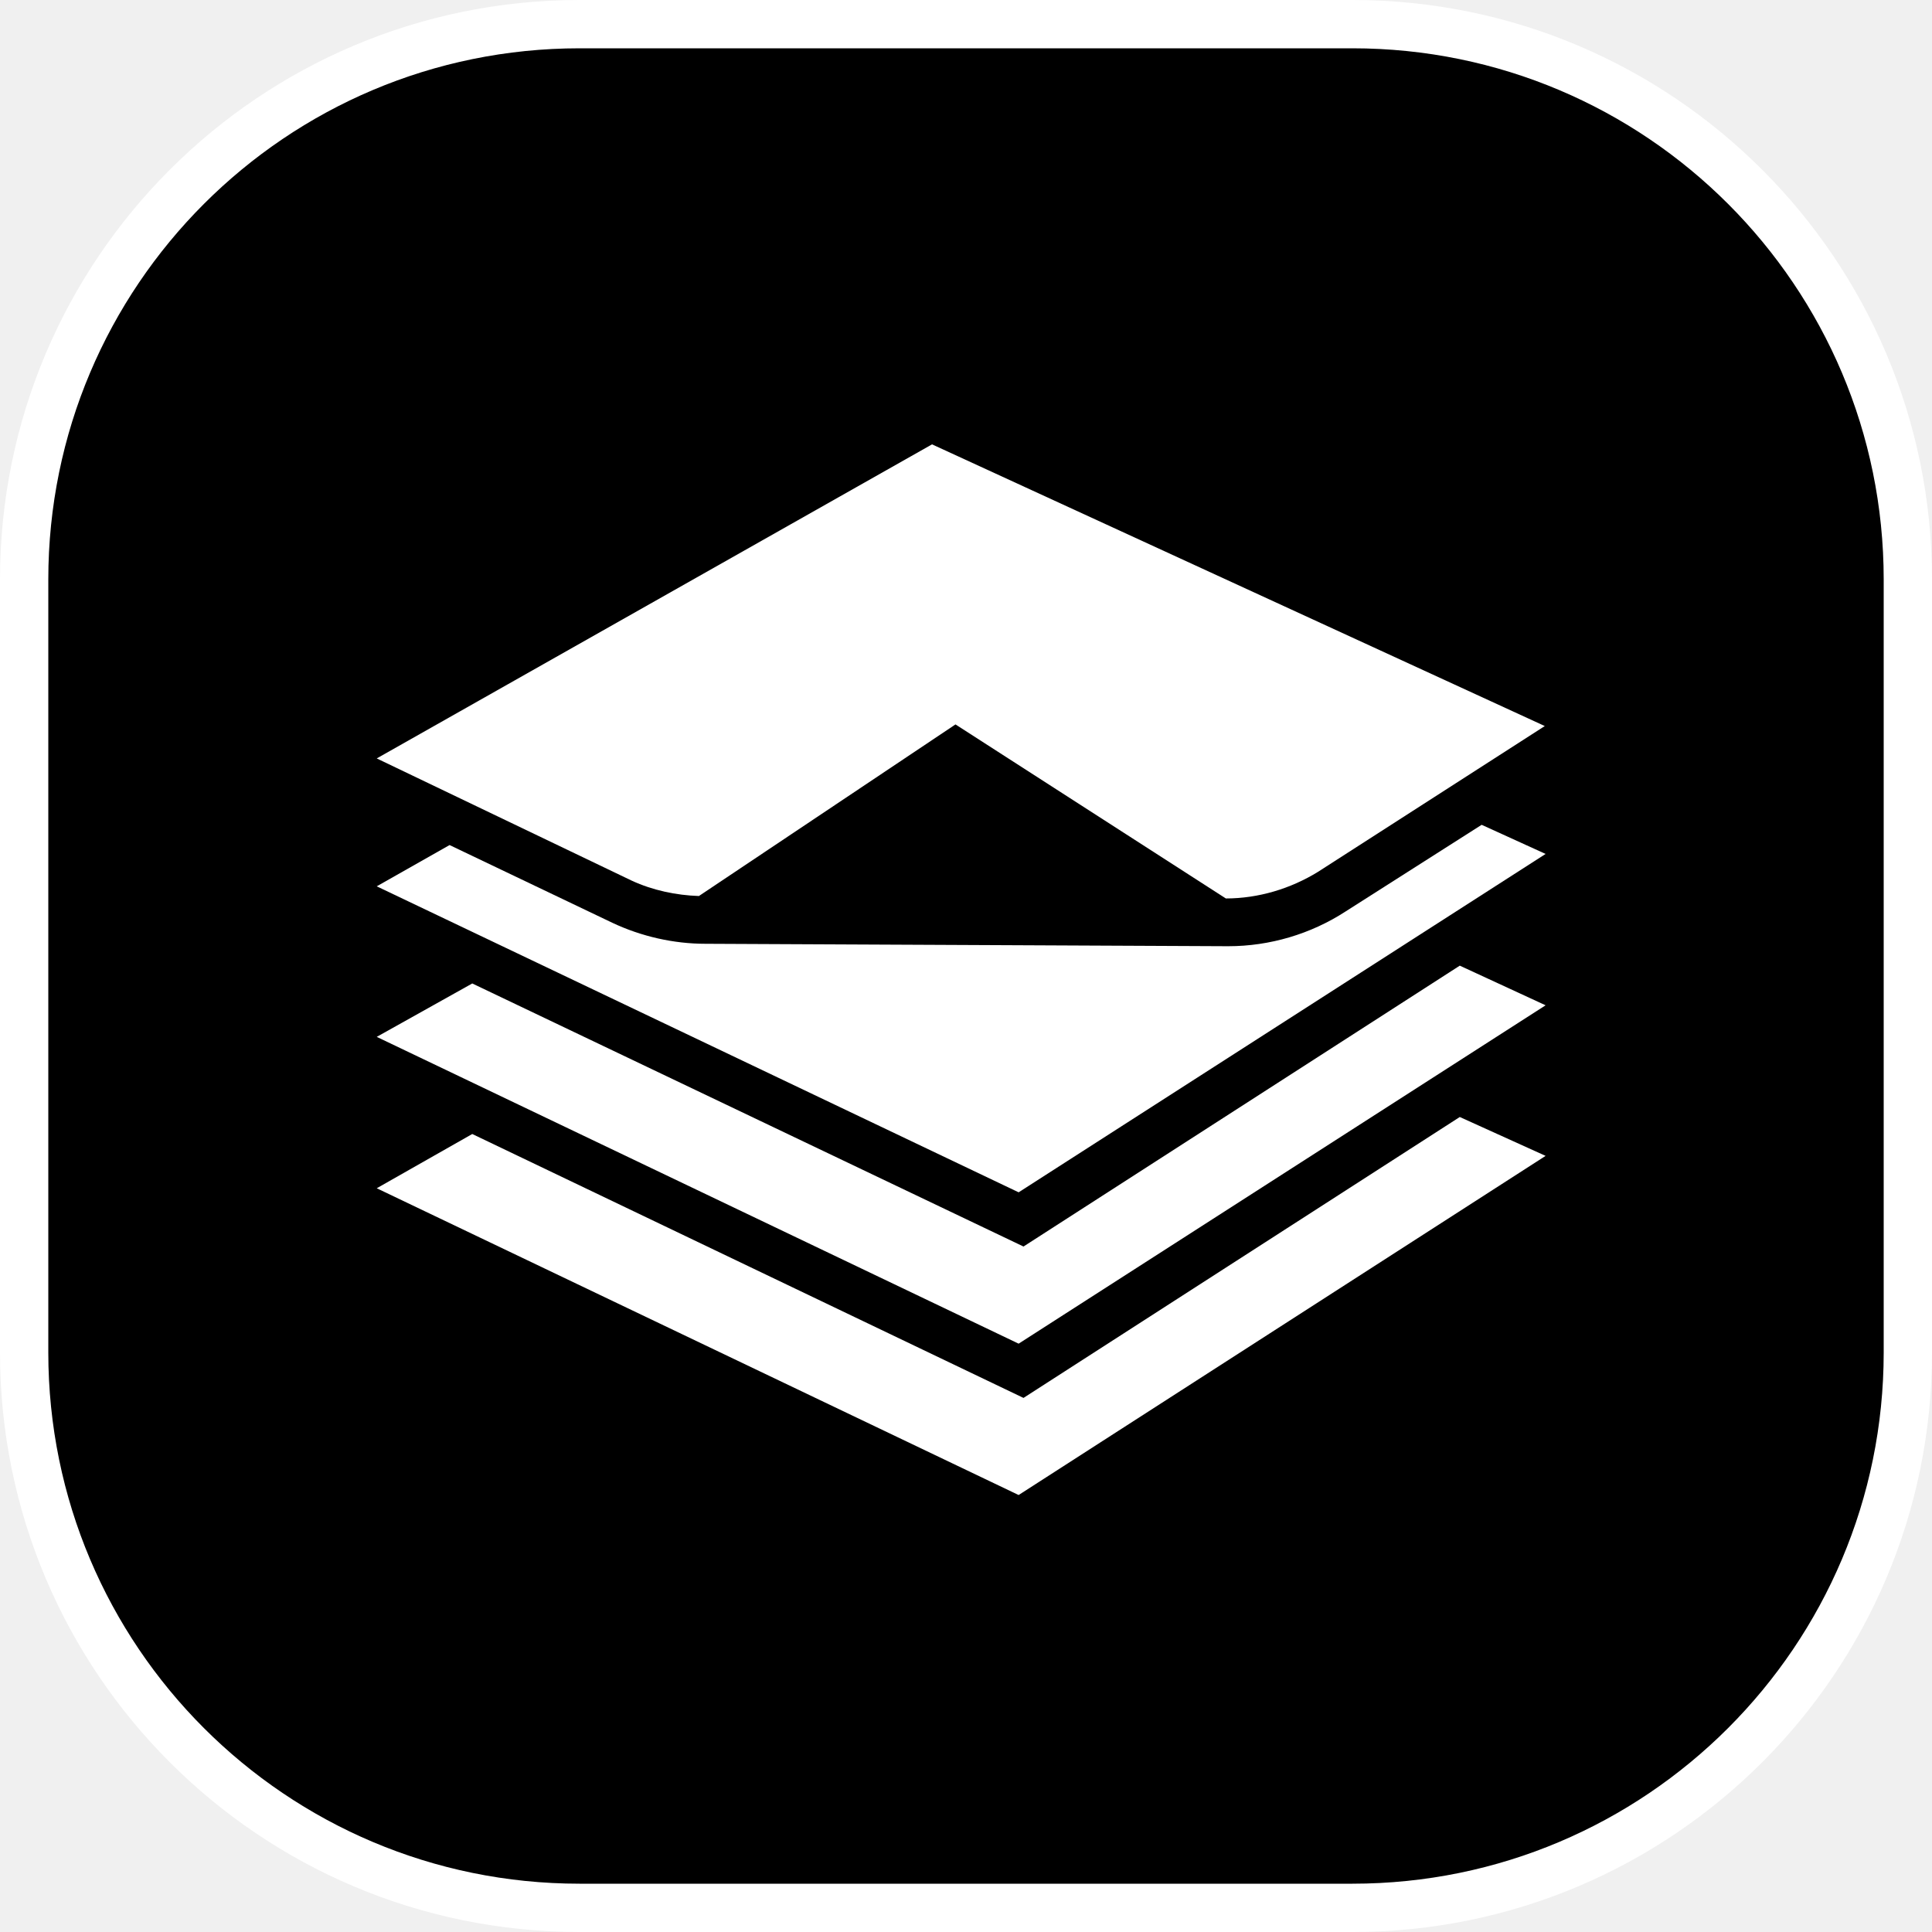
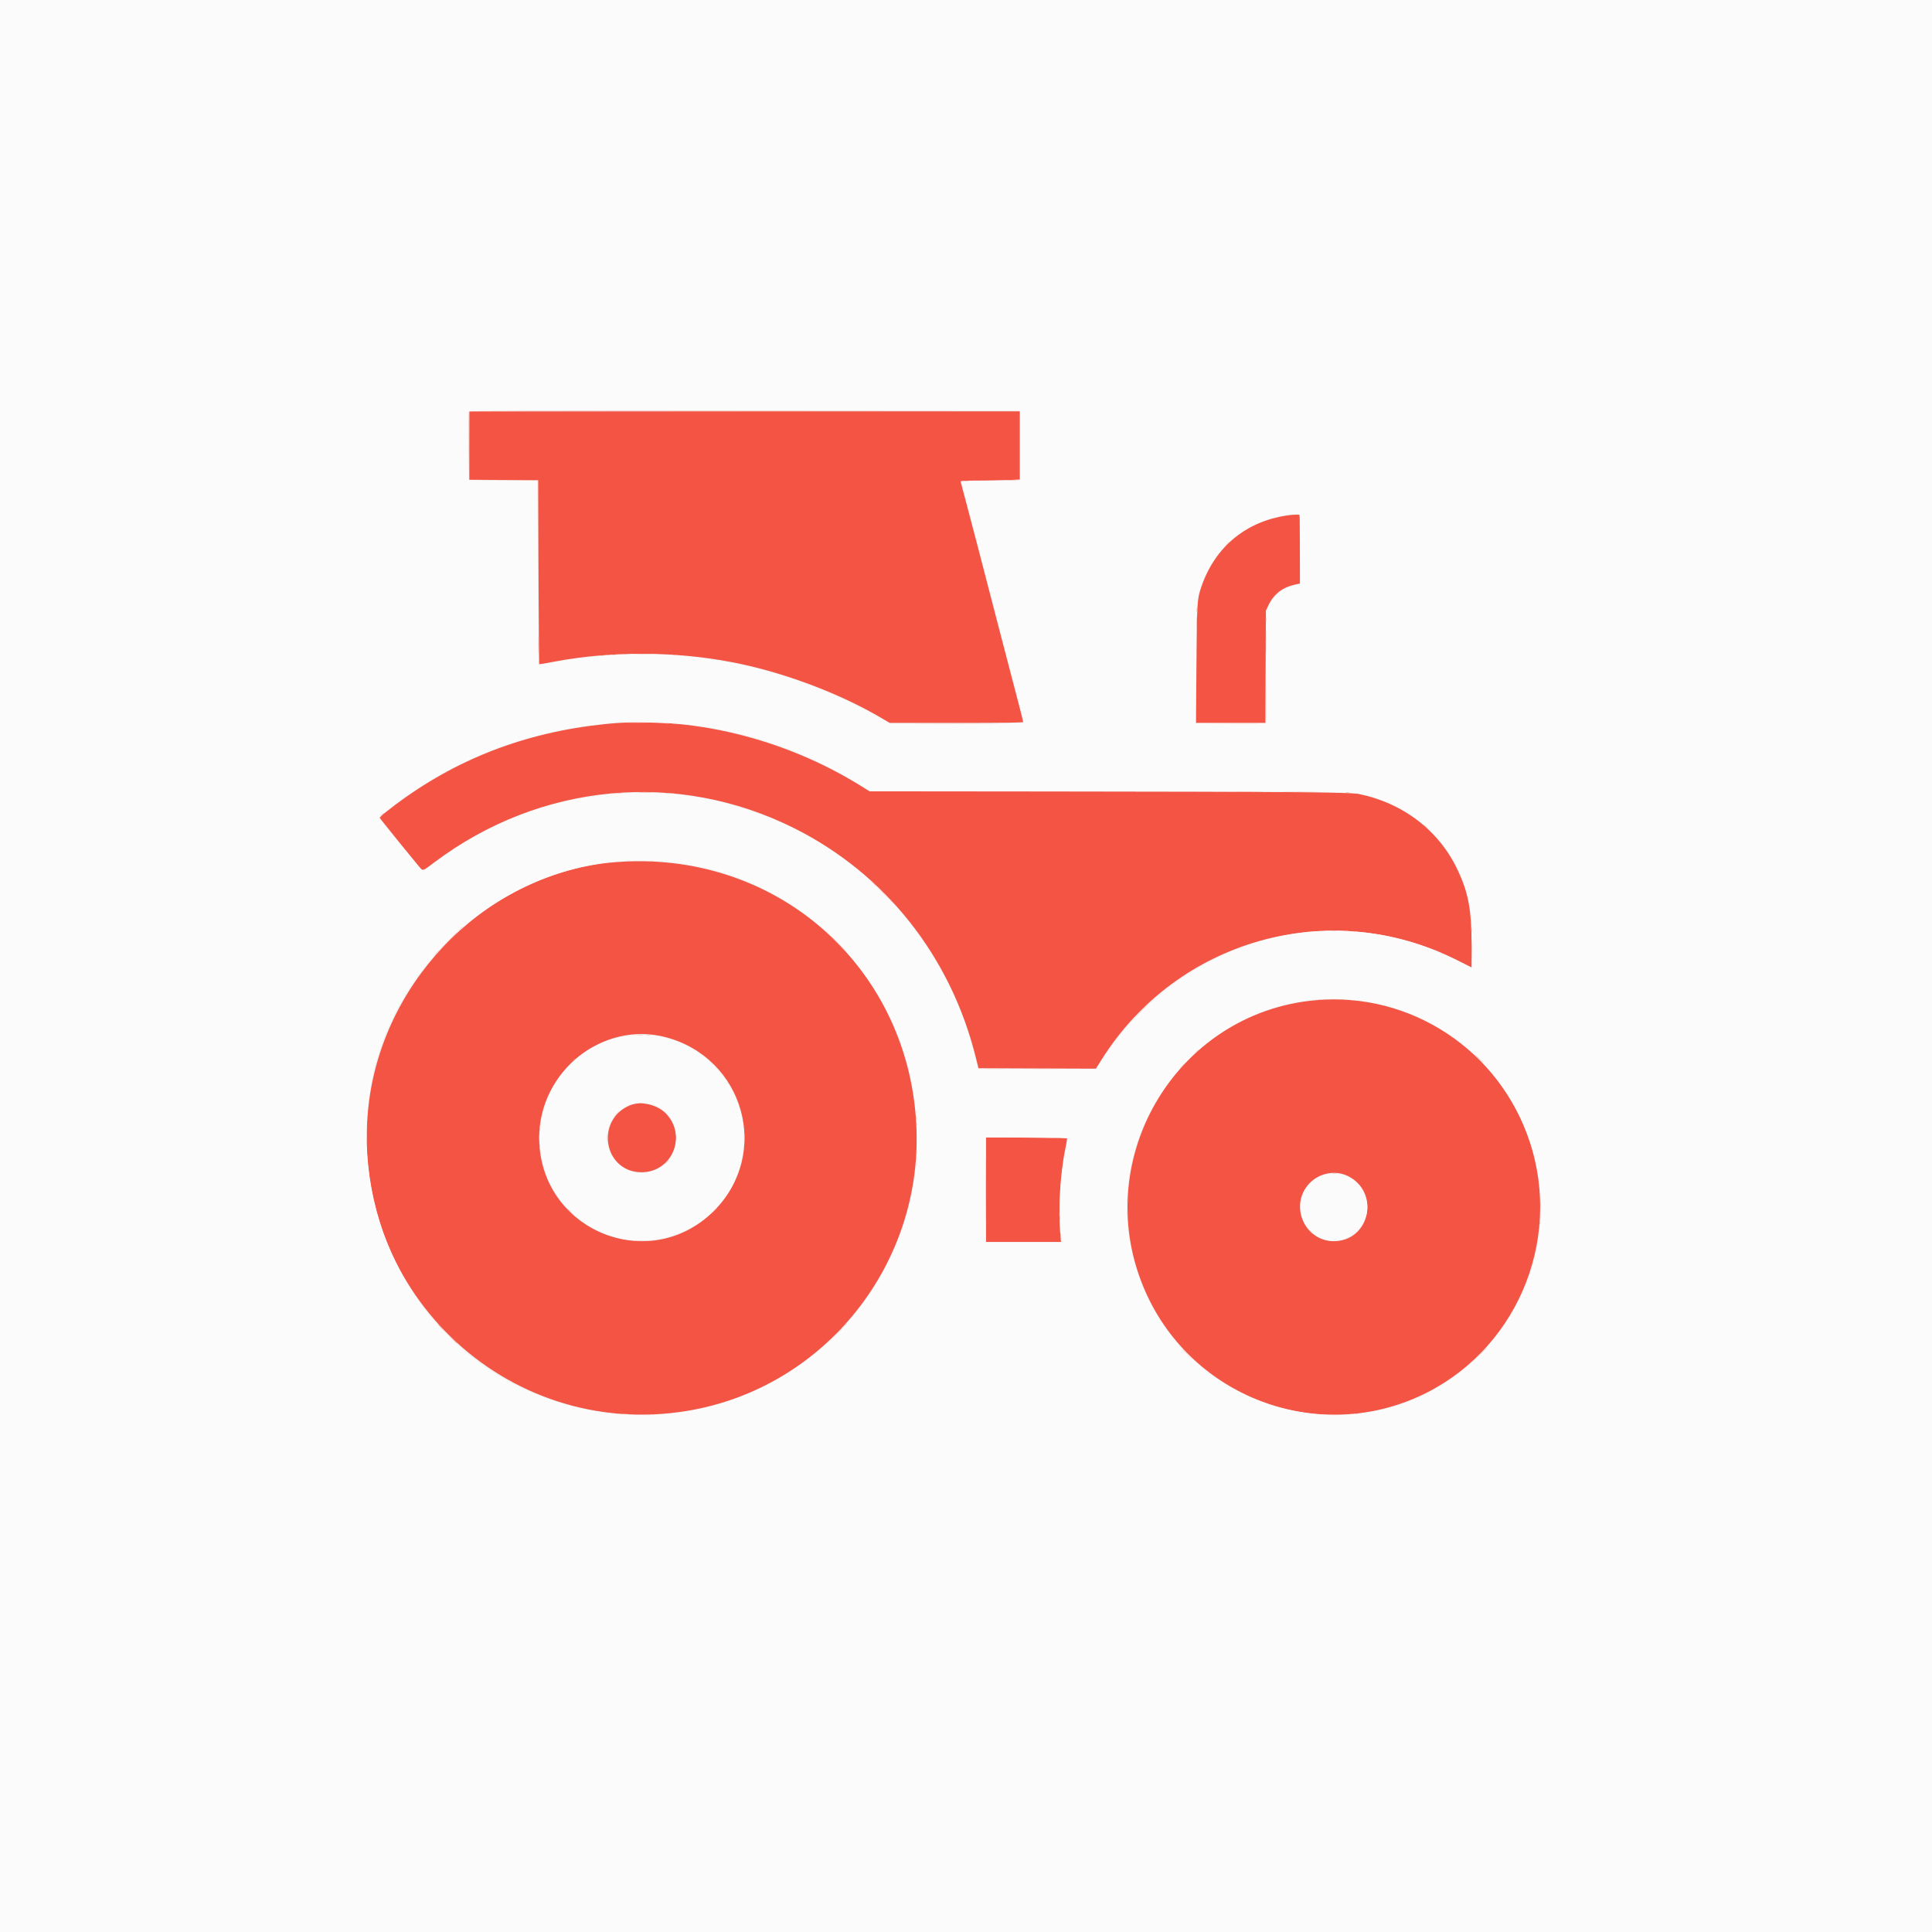
- <svg xmlns="http://www.w3.org/2000/svg" width="50" height="50" viewBox="0 0 50 50" fill="none">
-   <rect x="0.625" y="0.625" width="48.75" height="48.75" rx="14.375" fill="black" stroke="white" stroke-width="1.25" />
-   <path d="M18.088 23.189L24.728 18.748L31.725 23.252C32.563 23.252 33.401 23.001 34.113 22.561L39.979 18.79L24.121 11.5L9.75 19.628L16.349 22.791C16.893 23.043 17.501 23.169 18.088 23.189V23.189ZM26.488 36.178L12.222 29.348L9.75 30.752L26.362 38.691L40 29.914L37.779 28.908L26.488 36.178Z" fill="white" />
-   <path d="M26.488 32.26L12.222 25.452L9.75 26.834L26.362 34.774L40 26.017L37.779 24.991L26.488 32.26Z" fill="white" />
-   <path d="M34.826 23.587C33.925 24.174 32.856 24.488 31.788 24.488H31.767L18.255 24.425C17.438 24.425 16.6 24.237 15.846 23.881L11.635 21.87L9.75 22.938L26.362 30.857L40 22.1L38.345 21.346L34.826 23.587V23.587Z" fill="white" />
+ <svg xmlns="http://www.w3.org/2000/svg" id="svg" version="1.1" width="400" height="400" viewBox="0, 0, 400,400">
+   <g id="svgg">
+     <path id="path0" d="M97.167 92.248 L 97.167 99.330 104.292 99.373 L 111.417 99.417 111.502 118.417 C 111.550 128.867,111.606 137.445,111.627 137.480 C 111.673 137.553,111.939 137.511,115.023 136.935 C 126.625 134.770,139.783 134.830,151.583 137.102 C 162.098 139.126,173.850 143.530,182.643 148.742 L 184.203 149.667 198.018 149.667 C 208.362 149.667,211.833 149.618,211.833 149.474 C 211.833 149.368,211.465 147.887,211.015 146.182 C 210.138 142.862,208.392 136.165,206.992 130.750 C 206.518 128.917,205.759 125.992,205.304 124.250 C 203.367 116.828,202.832 114.768,202.165 112.167 C 201.777 110.654,201.324 108.929,201.157 108.333 C 200.991 107.737,200.431 105.607,199.912 103.599 C 199.394 101.591,198.931 99.848,198.884 99.724 C 198.813 99.541,199.443 99.500,202.357 99.499 C 204.315 99.499,207.098 99.450,208.542 99.390 L 211.167 99.281 211.167 92.224 L 211.167 85.167 154.167 85.167 L 97.167 85.167 97.167 92.248 M267.333 106.612 C 258.276 107.640,251.561 113.055,248.680 121.653 C 247.858 124.106,247.825 124.657,247.718 137.542 L 247.617 149.667 254.800 149.667 L 261.983 149.667 262.033 138.042 L 262.083 126.417 262.602 125.333 C 263.743 122.949,265.548 121.572,268.293 120.991 L 269.170 120.805 269.127 113.694 L 269.083 106.583 268.500 106.565 C 268.179 106.554,267.654 106.576,267.333 106.612 M125.167 149.925 C 108.667 151.657,94.451 157.149,81.750 166.698 C 80.467 167.662,79.237 168.648,79.018 168.887 L 78.619 169.322 79.088 169.938 C 79.772 170.834,85.941 178.444,86.738 179.375 C 87.604 180.385,87.384 180.445,90.002 178.480 C 111.870 162.066,140.329 159.383,164.426 171.463 C 183.409 180.979,196.922 198.101,202.103 219.206 L 202.583 221.162 212.625 221.203 C 218.148 221.226,223.617 221.245,224.780 221.247 L 226.892 221.250 228.072 219.374 C 243.737 194.462,275.403 185.585,301.625 198.755 L 304.667 200.283 304.667 195.885 C 304.667 188.303,304.037 184.890,301.746 180.048 C 297.908 171.934,290.445 166.227,281.250 164.373 C 279.500 164.020,266.211 163.916,216.803 163.870 L 180.022 163.835 178.386 162.814 C 162.320 152.793,142.825 148.071,125.167 149.925 M127.214 178.520 C 101.620 180.627,79.773 201.930,76.406 228.062 C 71.473 266.340,104.508 298.401,142.378 292.087 C 170.890 287.334,191.424 261.414,189.683 232.375 C 187.716 199.537,160.188 175.805,127.214 178.520 M272.417 207.084 C 243.120 209.699,225.112 240.810,237.302 267.750 C 246.992 289.167,272.286 298.785,293.638 289.171 C 313.572 280.195,323.580 257.325,316.724 236.417 C 310.527 217.517,292.113 205.326,272.417 207.084 M137.833 214.737 C 154.109 219.032,159.630 238.866,147.837 250.672 C 134.376 264.147,111.593 254.600,111.629 235.500 C 111.655 221.782,124.866 211.314,137.833 214.737 M130.441 228.839 C 123.179 231.851,124.976 242.640,132.750 242.701 C 139.121 242.752,142.330 235.184,137.894 230.567 C 136.096 228.696,132.690 227.906,130.441 228.839 M204.167 246.310 L 204.167 257.167 211.921 257.167 L 219.674 257.167 219.546 255.792 C 219.053 250.534,219.483 243.004,220.578 237.724 C 220.802 236.645,220.952 235.729,220.911 235.688 C 220.870 235.647,217.086 235.578,212.501 235.534 L 204.167 235.454 204.167 246.310 M279.072 243.482 C 285.618 246.705,283.779 256.579,276.561 256.967 C 270.291 257.304,266.751 249.713,271.018 245.083 C 273.072 242.855,276.438 242.185,279.072 243.482 " stroke="none" fill="#f35444" fill-rule="evenodd" />
+     <path id="path1" d="M0.000 200.000 L 0.000 400.000 200.000 400.000 L 400.000 400.000 400.000 200.000 L 400.000 0.000 200.000 0.000 L 0.000 0.000 0.000 200.000 M211.167 92.250 L 211.167 99.500 206.609 99.500 C 204.102 99.500,201.375 99.548,200.548 99.607 L 199.045 99.713 199.940 103.148 C 202.059 111.288,202.916 114.582,203.588 117.167 C 203.981 118.679,204.604 121.079,204.974 122.500 C 205.343 123.921,205.955 126.283,206.334 127.750 C 206.712 129.217,207.347 131.654,207.745 133.167 C 208.142 134.679,208.934 137.717,209.505 139.917 C 210.076 142.117,210.876 145.173,211.281 146.709 C 211.687 148.244,211.973 149.575,211.916 149.667 C 211.849 149.776,207.029 149.833,198.052 149.833 L 184.290 149.833 182.270 148.689 C 161.183 136.740,137.918 132.792,114.422 137.176 C 112.891 137.461,111.589 137.645,111.528 137.584 C 111.467 137.522,111.396 128.929,111.370 118.488 L 111.324 99.504 104.204 99.460 L 97.083 99.417 97.040 92.417 C 97.016 88.567,97.032 85.323,97.076 85.208 C 97.140 85.042,108.704 85.000,154.161 85.000 L 211.167 85.000 211.167 92.250 M269.167 113.645 L 269.167 120.957 268.125 121.161 C 265.341 121.706,263.168 123.640,262.410 126.248 C 262.200 126.971,262.153 128.931,262.121 138.430 L 262.083 149.750 254.833 149.750 L 247.583 149.750 247.638 137.917 C 247.698 125.134,247.754 124.111,248.525 121.688 C 251.276 113.047,258.666 107.239,267.917 106.446 C 268.283 106.415,268.715 106.377,268.875 106.361 C 269.149 106.335,269.167 106.782,269.167 113.645 M142.509 149.999 C 155.445 151.503,167.334 155.735,178.742 162.897 L 180.232 163.833 227.075 163.840 C 277.994 163.847,280.054 163.877,282.930 164.646 C 295.380 167.977,303.528 177.653,304.655 190.445 C 304.838 192.524,304.906 200.205,304.743 200.369 C 304.693 200.418,303.736 199.972,302.618 199.377 C 275.945 185.188,243.940 194.234,227.438 220.625 L 226.995 221.333 214.754 221.333 L 202.513 221.333 202.355 220.708 C 201.125 215.825,200.394 213.371,199.288 210.417 C 194.376 197.294,184.855 184.870,173.917 177.307 C 173.458 176.990,172.596 176.393,172.000 175.981 C 162.986 169.744,149.944 165.164,138.833 164.335 C 120.961 163.002,104.247 167.906,89.903 178.694 C 88.704 179.596,87.647 180.333,87.553 180.333 C 87.311 180.333,78.759 169.936,78.548 169.386 C 78.447 169.122,78.903 168.718,81.583 166.690 C 91.684 159.051,102.763 153.996,115.250 151.331 C 118.578 150.620,121.656 150.176,127.250 149.599 C 129.183 149.399,139.727 149.676,142.509 149.999 M137.083 178.336 C 161.074 180.047,181.306 196.736,187.893 220.250 C 190.052 227.957,190.466 238.831,188.898 246.667 C 181.814 282.063,145.185 302.082,111.583 288.923 C 88.141 279.742,73.800 255.588,76.153 229.250 C 78.419 203.890,99.116 182.425,124.917 178.679 C 128.454 178.166,132.925 178.039,137.083 178.336 M280.191 207.003 C 312.445 210.171,329.779 246.925,311.751 273.920 C 291.247 304.623,244.328 296.699,234.757 260.917 C 227.068 232.173,250.719 204.108,280.191 207.003 M129.062 214.587 C 112.275 217.660,105.906 238.827,118.155 250.833 C 130.241 262.679,150.647 256.082,153.685 239.347 C 156.303 224.922,143.413 211.960,129.062 214.587 M135.012 228.658 C 141.819 230.776,141.616 240.788,134.730 242.582 C 131.336 243.466,127.914 241.870,126.381 238.689 C 123.647 233.017,129.006 226.788,135.012 228.658 M221.050 235.625 C 221.089 235.694,220.869 236.987,220.563 238.500 C 219.386 244.301,219.071 251.451,219.772 256.458 L 219.871 257.167 211.936 257.167 L 204.000 257.167 204.000 246.333 L 204.000 235.500 212.490 235.500 C 217.160 235.500,221.012 235.556,221.050 235.625 M273.917 243.329 C 268.992 244.961,267.660 251.699,271.581 255.142 C 277.248 260.118,285.710 253.523,282.308 246.782 C 280.778 243.752,277.148 242.258,273.917 243.329 " stroke="none" fill="#fbfbfb" fill-rule="evenodd" />
+     <path id="path2" d="M97.076 85.208 C 97.032 85.323,97.017 88.567,97.042 92.417 L 97.087 99.417 97.127 92.292 L 97.167 85.167 154.208 85.125 L 211.250 85.083 154.203 85.041 C 108.681 85.008,97.140 85.042,97.076 85.208 M199.458 99.621 C 199.756 99.658,200.244 99.658,200.542 99.621 C 200.840 99.584,200.596 99.553,200.000 99.553 C 199.404 99.553,199.160 99.584,199.458 99.621 M253.906 112.708 L 253.417 113.250 253.958 112.760 C 254.463 112.304,254.577 112.167,254.448 112.167 C 254.419 112.167,254.175 112.410,253.906 112.708 M264.073 123.208 L 263.583 123.750 264.125 123.260 C 264.630 122.804,264.743 122.667,264.615 122.667 C 264.586 122.667,264.342 122.910,264.073 123.208 M247.714 126.250 C 247.716 126.708,247.748 126.876,247.786 126.623 C 247.825 126.369,247.824 125.994,247.784 125.789 C 247.744 125.584,247.713 125.792,247.714 126.250 M262.072 132.917 C 262.072 135.117,262.096 135.994,262.125 134.865 C 262.153 133.737,262.153 131.937,262.124 130.865 C 262.095 129.794,262.072 130.717,262.072 132.917 M111.402 133.583 C 111.402 135.233,111.427 135.886,111.458 135.033 C 111.488 134.181,111.488 132.831,111.457 132.033 C 111.427 131.236,111.402 131.933,111.402 133.583 M131.625 135.458 C 132.473 135.488,133.860 135.488,134.708 135.458 C 135.556 135.427,134.862 135.403,133.167 135.403 C 131.471 135.403,130.777 135.427,131.625 135.458 M126.794 135.618 C 127.001 135.658,127.301 135.656,127.460 135.615 C 127.620 135.573,127.450 135.540,127.083 135.542 C 126.717 135.544,126.586 135.578,126.794 135.618 M124.294 135.785 C 124.501 135.824,124.801 135.823,124.960 135.781 C 125.120 135.739,124.950 135.707,124.583 135.709 C 124.217 135.711,124.086 135.745,124.294 135.785 M262.039 143.625 L 262.000 149.667 254.836 149.667 L 247.672 149.667 247.624 145.250 L 247.575 140.833 247.579 145.292 L 247.583 149.750 254.796 149.793 C 260.493 149.828,262.026 149.793,262.090 149.626 C 262.135 149.510,262.150 146.753,262.125 143.499 L 262.079 137.583 262.039 143.625 M129.792 149.625 C 130.915 149.653,132.752 149.653,133.875 149.625 C 134.998 149.596,134.079 149.572,131.833 149.572 C 129.587 149.572,128.669 149.596,129.792 149.625 M139.292 149.784 C 139.498 149.824,139.835 149.824,140.042 149.784 C 140.248 149.745,140.079 149.712,139.667 149.712 C 139.254 149.712,139.085 149.745,139.292 149.784 M191.042 149.792 C 194.869 149.817,201.131 149.817,204.958 149.792 C 208.785 149.767,205.654 149.746,198.000 149.746 C 190.346 149.746,187.215 149.767,191.042 149.792 M266.053 163.958 C 267.777 163.985,270.552 163.985,272.219 163.958 C 273.886 163.931,272.475 163.909,269.083 163.909 C 265.692 163.909,264.328 163.931,266.053 163.958 M127.877 164.286 C 128.131 164.325,128.506 164.324,128.711 164.284 C 128.916 164.244,128.708 164.213,128.250 164.214 C 127.792 164.216,127.624 164.248,127.877 164.286 M137.792 164.284 C 137.998 164.324,138.335 164.324,138.542 164.284 C 138.748 164.245,138.579 164.212,138.167 164.212 C 137.754 164.212,137.585 164.245,137.792 164.284 M129.621 178.287 C 129.917 178.324,130.442 178.324,130.788 178.288 C 131.134 178.252,130.892 178.222,130.250 178.221 C 129.608 178.221,129.325 178.250,129.621 178.287 M134.375 178.286 C 134.627 178.324,135.040 178.324,135.292 178.286 C 135.544 178.248,135.337 178.217,134.833 178.217 C 134.329 178.217,134.123 178.248,134.375 178.286 M182.833 184.917 C 183.608 185.696,184.280 186.333,184.326 186.333 C 184.372 186.333,183.775 185.696,183.000 184.917 C 182.225 184.137,181.553 183.500,181.507 183.500 C 181.462 183.500,182.058 184.137,182.833 184.917 M304.717 192.500 C 304.717 193.004,304.748 193.210,304.786 192.958 C 304.824 192.706,304.824 192.294,304.786 192.042 C 304.748 191.790,304.717 191.996,304.717 192.500 M95.158 192.458 L 94.583 193.083 95.208 192.509 C 95.790 191.974,95.910 191.833,95.783 191.833 C 95.755 191.833,95.474 192.115,95.158 192.458 M275.708 192.786 C 275.960 192.824,276.373 192.824,276.625 192.786 C 276.877 192.748,276.671 192.717,276.167 192.717 C 275.662 192.717,275.456 192.748,275.708 192.786 M171.000 192.885 C 171.000 192.914,171.244 193.158,171.542 193.427 L 172.083 193.917 171.594 193.375 C 171.138 192.870,171.000 192.757,171.000 192.885 M280.208 192.948 C 280.369 192.990,280.631 192.990,280.792 192.948 C 280.952 192.906,280.821 192.872,280.500 192.872 C 280.179 192.872,280.048 192.906,280.208 192.948 M174.500 196.417 C 174.811 196.737,175.103 197.000,175.149 197.000 C 175.195 197.000,174.978 196.737,174.667 196.417 C 174.356 196.096,174.064 195.833,174.018 195.833 C 173.972 195.833,174.189 196.096,174.500 196.417 M90.324 197.292 L 89.750 197.917 90.375 197.342 C 90.957 196.808,91.077 196.667,90.949 196.667 C 90.922 196.667,90.640 196.948,90.324 197.292 M272.960 206.951 C 273.168 206.991,273.468 206.990,273.627 206.948 C 273.786 206.906,273.617 206.874,273.250 206.875 C 272.883 206.877,272.753 206.911,272.960 206.951 M131.796 214.289 C 132.188 214.324,132.788 214.324,133.129 214.288 C 133.471 214.252,133.150 214.223,132.417 214.224 C 131.683 214.224,131.404 214.254,131.796 214.289 M306.167 219.250 C 306.665 219.754,307.109 220.167,307.155 220.167 C 307.201 220.167,306.831 219.754,306.333 219.250 C 305.835 218.746,305.391 218.333,305.345 218.333 C 305.299 218.333,305.669 218.746,306.167 219.250 M204.292 221.291 C 205.323 221.320,207.010 221.320,208.042 221.291 C 209.073 221.262,208.229 221.238,206.167 221.238 C 204.104 221.238,203.260 221.262,204.292 221.291 M189.712 231.500 C 189.712 231.912,189.745 232.081,189.784 231.875 C 189.824 231.669,189.824 231.331,189.784 231.125 C 189.745 230.919,189.712 231.088,189.712 231.500 M111.709 233.750 C 111.711 234.117,111.745 234.247,111.785 234.040 C 111.824 233.832,111.823 233.532,111.781 233.373 C 111.739 233.214,111.707 233.383,111.709 233.750 M154.057 235.583 C 154.058 236.317,154.087 236.596,154.122 236.204 C 154.157 235.812,154.157 235.212,154.121 234.871 C 154.085 234.529,154.057 234.850,154.057 235.583 M75.892 236.417 C 75.892 237.242,75.920 237.600,75.955 237.213 C 75.990 236.827,75.990 236.152,75.956 235.713 C 75.922 235.275,75.893 235.592,75.892 236.417 M111.712 237.333 C 111.712 237.746,111.745 237.915,111.784 237.708 C 111.824 237.502,111.824 237.165,111.784 236.958 C 111.745 236.752,111.712 236.921,111.712 237.333 M189.709 239.917 C 189.711 240.283,189.745 240.414,189.785 240.206 C 189.824 239.999,189.823 239.699,189.781 239.540 C 189.739 239.380,189.707 239.550,189.709 239.917 M137.906 240.708 L 137.417 241.250 137.958 240.760 C 138.256 240.491,138.500 240.248,138.500 240.219 C 138.500 240.090,138.362 240.203,137.906 240.708 M275.877 242.953 C 276.131 242.991,276.506 242.990,276.711 242.951 C 276.916 242.911,276.708 242.880,276.250 242.881 C 275.792 242.882,275.624 242.915,275.877 242.953 M219.379 247.500 C 219.379 247.912,219.411 248.081,219.451 247.875 C 219.491 247.669,219.491 247.331,219.451 247.125 C 219.411 246.919,219.379 247.088,219.379 247.500 M233.383 248.500 C 233.383 249.004,233.415 249.210,233.453 248.958 C 233.491 248.706,233.491 248.294,233.453 248.042 C 233.415 247.790,233.383 247.996,233.383 248.500 M318.887 249.333 C 318.887 249.929,318.917 250.173,318.954 249.875 C 318.991 249.577,318.991 249.090,318.954 248.792 C 318.917 248.494,318.887 248.737,318.887 249.333 M147.742 250.708 L 147.083 251.417 147.792 250.758 C 148.450 250.145,148.577 250.000,148.450 250.000 C 148.423 250.000,148.105 250.319,147.742 250.708 M233.379 251.333 C 233.379 251.746,233.411 251.915,233.451 251.708 C 233.491 251.502,233.491 251.165,233.451 250.958 C 233.411 250.752,233.379 250.921,233.379 251.333 M219.379 252.167 C 219.379 252.579,219.411 252.748,219.451 252.542 C 219.491 252.335,219.491 251.998,219.451 251.792 C 219.411 251.585,219.379 251.754,219.379 252.167 M174.740 274.542 L 174.250 275.083 174.792 274.594 C 175.297 274.138,175.410 274.000,175.281 274.000 C 175.252 274.000,175.009 274.244,174.740 274.542 M306.330 280.458 L 304.917 281.917 306.375 280.504 C 307.729 279.191,307.909 279.000,307.788 279.000 C 307.763 279.000,307.107 279.656,306.330 280.458 M244.833 279.379 C 244.833 279.404,245.415 279.986,246.125 280.671 L 247.417 281.917 246.171 280.625 C 245.014 279.425,244.833 279.257,244.833 279.379 M127.627 292.785 C 127.834 292.824,128.134 292.823,128.294 292.781 C 128.453 292.739,128.283 292.707,127.917 292.709 C 127.550 292.711,127.420 292.745,127.627 292.785 M280.542 292.782 C 280.702 292.823,280.965 292.823,281.125 292.782 C 281.285 292.740,281.154 292.705,280.833 292.705 C 280.512 292.705,280.381 292.740,280.542 292.782 M132.792 292.957 C 133.456 292.989,134.544 292.989,135.208 292.957 C 135.873 292.925,135.329 292.900,134.000 292.900 C 132.671 292.900,132.127 292.925,132.792 292.957 M274.701 292.957 C 275.316 292.989,276.366 292.989,277.034 292.957 C 277.703 292.926,277.200 292.899,275.917 292.899 C 274.633 292.899,274.086 292.925,274.701 292.957 " stroke="none" fill="#f6bab2" fill-rule="evenodd" />
+     <path id="path3" d="M131.958 178.289 C 132.348 178.324,132.985 178.324,133.375 178.289 C 133.765 178.254,133.446 178.225,132.667 178.225 C 131.887 178.225,131.569 178.254,131.958 178.289 " stroke="none" fill="#e5a49c" fill-rule="evenodd" />
+     <path id="path4" d="M104.207 99.457 L 111.332 99.504 111.375 115.085 L 111.419 130.667 111.418 115.042 L 111.417 99.417 104.250 99.414 L 97.083 99.411 104.207 99.457 M208.548 99.457 C 209.078 99.490,209.903 99.490,210.381 99.456 C 210.859 99.422,210.425 99.395,209.417 99.396 C 208.408 99.396,208.017 99.424,208.548 99.457 M247.730 128.917 C 247.731 130.017,247.758 130.445,247.790 129.868 C 247.823 129.292,247.823 128.392,247.790 127.868 C 247.757 127.345,247.730 127.817,247.730 128.917 M262.048 128.250 C 262.049 128.708,262.081 128.876,262.120 128.623 C 262.158 128.369,262.157 127.994,262.117 127.789 C 262.078 127.584,262.046 127.792,262.048 128.250 M129.044 135.453 C 129.297 135.491,129.672 135.490,129.877 135.451 C 130.082 135.411,129.875 135.380,129.417 135.381 C 128.958 135.382,128.791 135.415,129.044 135.453 M136.460 135.451 C 136.668 135.491,136.968 135.490,137.127 135.448 C 137.286 135.406,137.117 135.374,136.750 135.375 C 136.383 135.377,136.253 135.411,136.460 135.451 M125.627 135.618 C 125.834 135.658,126.134 135.656,126.294 135.615 C 126.453 135.573,126.283 135.540,125.917 135.542 C 125.550 135.544,125.420 135.578,125.627 135.618 M139.460 135.618 C 139.668 135.658,139.968 135.656,140.127 135.615 C 140.286 135.573,140.117 135.540,139.750 135.542 C 139.383 135.544,139.253 135.578,139.460 135.618 M137.708 149.786 C 137.960 149.824,138.373 149.824,138.625 149.786 C 138.877 149.748,138.671 149.717,138.167 149.717 C 137.662 149.717,137.456 149.748,137.708 149.786 M256.135 163.958 C 257.447 163.986,259.547 163.986,260.802 163.958 C 262.057 163.930,260.983 163.907,258.417 163.907 C 255.850 163.907,254.823 163.930,256.135 163.958 M132.368 164.123 C 132.982 164.155,134.032 164.156,134.701 164.124 C 135.370 164.092,134.867 164.066,133.583 164.066 C 132.300 164.065,131.753 164.091,132.368 164.123 M278.708 164.115 C 278.869 164.157,279.131 164.157,279.292 164.115 C 279.452 164.073,279.321 164.039,279.000 164.039 C 278.679 164.039,278.548 164.073,278.708 164.115 M126.458 164.284 C 126.665 164.324,127.002 164.324,127.208 164.284 C 127.415 164.245,127.246 164.212,126.833 164.212 C 126.421 164.212,126.252 164.245,126.458 164.284 M139.042 164.282 C 139.202 164.323,139.465 164.323,139.625 164.282 C 139.785 164.240,139.654 164.205,139.333 164.205 C 139.012 164.205,138.881 164.240,139.042 164.282 M78.906 168.875 L 78.417 169.417 78.958 168.927 C 79.463 168.471,79.577 168.333,79.448 168.333 C 79.419 168.333,79.175 168.577,78.906 168.875 M294.833 170.885 C 294.833 170.914,295.077 171.158,295.375 171.427 L 295.917 171.917 295.427 171.375 C 294.971 170.870,294.833 170.757,294.833 170.885 M127.792 178.451 C 127.998 178.491,128.335 178.491,128.542 178.451 C 128.748 178.411,128.579 178.379,128.167 178.379 C 127.754 178.379,127.585 178.411,127.792 178.451 M136.627 178.451 C 136.834 178.491,137.134 178.490,137.294 178.448 C 137.453 178.406,137.283 178.374,136.917 178.375 C 136.550 178.377,136.420 178.411,136.627 178.451 M180.750 182.833 C 181.108 183.200,181.438 183.500,181.484 183.500 C 181.530 183.500,181.275 183.200,180.917 182.833 C 180.559 182.467,180.228 182.167,180.182 182.167 C 180.137 182.167,180.392 182.467,180.750 182.833 M184.333 186.385 C 184.333 186.414,184.577 186.658,184.875 186.927 L 185.417 187.417 184.927 186.875 C 184.471 186.370,184.333 186.257,184.333 186.385 M273.377 192.786 C 273.631 192.825,274.006 192.824,274.211 192.784 C 274.416 192.744,274.208 192.713,273.750 192.714 C 273.292 192.716,273.124 192.748,273.377 192.786 M278.211 192.786 C 278.464 192.825,278.839 192.824,279.044 192.784 C 279.249 192.744,279.042 192.713,278.583 192.714 C 278.125 192.716,277.957 192.748,278.211 192.786 M270.708 192.948 C 270.869 192.990,271.131 192.990,271.292 192.948 C 271.452 192.906,271.321 192.872,271.000 192.872 C 270.679 192.872,270.548 192.906,270.708 192.948 M92.747 194.875 L 90.917 196.750 92.792 194.920 C 94.533 193.219,94.742 193.000,94.622 193.000 C 94.598 193.000,93.754 193.844,92.747 194.875 M304.737 196.583 C 304.737 198.417,304.761 199.189,304.791 198.301 C 304.821 197.412,304.821 195.912,304.791 194.967 C 304.761 194.023,304.737 194.750,304.737 196.583 M172.917 194.833 C 173.461 195.383,173.944 195.833,173.990 195.833 C 174.035 195.833,173.628 195.383,173.083 194.833 C 172.539 194.283,172.056 193.833,172.010 193.833 C 171.965 193.833,172.372 194.283,172.917 194.833 M279.708 207.115 C 279.869 207.157,280.131 207.157,280.292 207.115 C 280.452 207.073,280.321 207.039,280.000 207.039 C 279.679 207.039,279.548 207.073,279.708 207.115 M235.914 209.542 L 234.083 211.417 235.958 209.586 C 237.700 207.886,237.909 207.667,237.789 207.667 C 237.764 207.667,236.921 208.510,235.914 209.542 M133.960 214.285 C 134.168 214.324,134.468 214.323,134.627 214.281 C 134.786 214.239,134.617 214.207,134.250 214.209 C 133.883 214.211,133.753 214.245,133.960 214.285 M247.491 217.958 L 246.917 218.583 247.542 218.009 C 247.885 217.693,248.167 217.412,248.167 217.384 C 248.167 217.257,248.026 217.377,247.491 217.958 M118.573 219.708 L 118.083 220.250 118.625 219.760 C 118.923 219.491,119.167 219.248,119.167 219.219 C 119.167 219.090,119.029 219.203,118.573 219.708 M146.667 219.385 C 146.667 219.414,146.910 219.658,147.208 219.927 L 147.750 220.417 147.260 219.875 C 146.804 219.370,146.667 219.257,146.667 219.385 M244.573 220.875 L 244.083 221.417 244.625 220.927 C 245.130 220.471,245.243 220.333,245.115 220.333 C 245.086 220.333,244.842 220.577,244.573 220.875 M212.947 221.291 C 214.706 221.318,217.631 221.318,219.447 221.291 C 221.264 221.265,219.825 221.242,216.250 221.242 C 212.675 221.242,211.189 221.264,212.947 221.291 M132.125 228.454 C 132.423 228.491,132.910 228.491,133.208 228.454 C 133.506 228.417,133.262 228.387,132.667 228.387 C 132.071 228.387,131.827 228.417,132.125 228.454 M189.539 230.167 C 189.539 230.487,189.573 230.619,189.615 230.458 C 189.657 230.298,189.657 230.035,189.615 229.875 C 189.573 229.715,189.539 229.846,189.539 230.167 M127.573 230.708 L 127.083 231.250 127.625 230.760 C 127.923 230.491,128.167 230.248,128.167 230.219 C 128.167 230.090,128.029 230.203,127.573 230.708 M76.042 231.583 C 76.044 231.950,76.078 232.080,76.118 231.873 C 76.158 231.666,76.156 231.366,76.115 231.206 C 76.073 231.047,76.040 231.217,76.042 231.583 M189.712 232.833 C 189.712 233.246,189.745 233.415,189.784 233.208 C 189.824 233.002,189.824 232.665,189.784 232.458 C 189.745 232.252,189.712 232.421,189.712 232.833 M125.721 235.583 C 125.722 236.225,125.752 236.467,125.788 236.121 C 125.824 235.775,125.824 235.250,125.787 234.955 C 125.750 234.659,125.721 234.942,125.721 235.583 M111.545 235.500 C 111.545 235.912,111.578 236.081,111.618 235.875 C 111.657 235.669,111.657 235.331,111.618 235.125 C 111.578 234.919,111.545 235.088,111.545 235.500 M204.079 246.333 C 204.079 252.338,204.099 254.794,204.125 251.792 C 204.150 248.790,204.150 243.877,204.125 240.875 C 204.099 237.873,204.079 240.329,204.079 246.333 M218.208 235.623 C 218.644 235.657,219.356 235.657,219.792 235.623 C 220.227 235.588,219.871 235.560,219.000 235.560 C 218.129 235.560,217.773 235.588,218.208 235.623 M189.714 238.583 C 189.716 239.042,189.748 239.209,189.786 238.956 C 189.825 238.703,189.824 238.328,189.784 238.123 C 189.744 237.918,189.713 238.125,189.714 238.583 M189.539 241.167 C 189.539 241.487,189.573 241.619,189.615 241.458 C 189.657 241.298,189.657 241.035,189.615 240.875 C 189.573 240.715,189.539 240.846,189.539 241.167 M117.833 250.750 C 118.144 251.071,118.436 251.333,118.482 251.333 C 118.528 251.333,118.311 251.071,118.000 250.750 C 117.689 250.429,117.397 250.167,117.351 250.167 C 117.305 250.167,117.522 250.429,117.833 250.750 M318.705 253.167 C 318.705 253.487,318.740 253.619,318.782 253.458 C 318.823 253.298,318.823 253.035,318.782 252.875 C 318.740 252.715,318.705 252.846,318.705 253.167 M271.167 254.917 C 271.478 255.237,271.770 255.500,271.815 255.500 C 271.861 255.500,271.644 255.237,271.333 254.917 C 271.022 254.596,270.730 254.333,270.685 254.333 C 270.639 254.333,270.856 254.596,271.167 254.917 M219.539 255.667 C 219.539 255.987,219.573 256.119,219.615 255.958 C 219.657 255.798,219.657 255.535,219.615 255.375 C 219.573 255.215,219.539 255.346,219.539 255.667 M131.549 256.957 C 132.264 256.989,133.389 256.988,134.049 256.957 C 134.710 256.925,134.125 256.900,132.750 256.900 C 131.375 256.900,130.835 256.926,131.549 256.957 M91.167 274.750 C 91.478 275.071,91.770 275.333,91.815 275.333 C 91.861 275.333,91.644 275.071,91.333 274.750 C 91.022 274.429,90.730 274.167,90.685 274.167 C 90.639 274.167,90.856 274.429,91.167 274.750 M172.913 276.375 L 171.583 277.750 172.958 276.421 C 174.235 275.186,174.409 275.000,174.288 275.000 C 174.263 275.000,173.644 275.619,172.913 276.375 M93.917 277.500 C 94.275 277.867,94.605 278.167,94.651 278.167 C 94.697 278.167,94.441 277.867,94.083 277.500 C 93.725 277.133,93.395 276.833,93.349 276.833 C 93.303 276.833,93.559 277.133,93.917 277.500 M128.961 292.787 C 129.261 292.825,129.711 292.824,129.961 292.786 C 130.212 292.748,129.967 292.717,129.417 292.718 C 128.867 292.719,128.662 292.750,128.961 292.787 M279.542 292.782 C 279.702 292.823,279.965 292.823,280.125 292.782 C 280.285 292.740,280.154 292.705,279.833 292.705 C 279.512 292.705,279.381 292.740,279.542 292.782 " stroke="none" fill="#faa494" fill-rule="evenodd" />
+   </g>
</svg>
